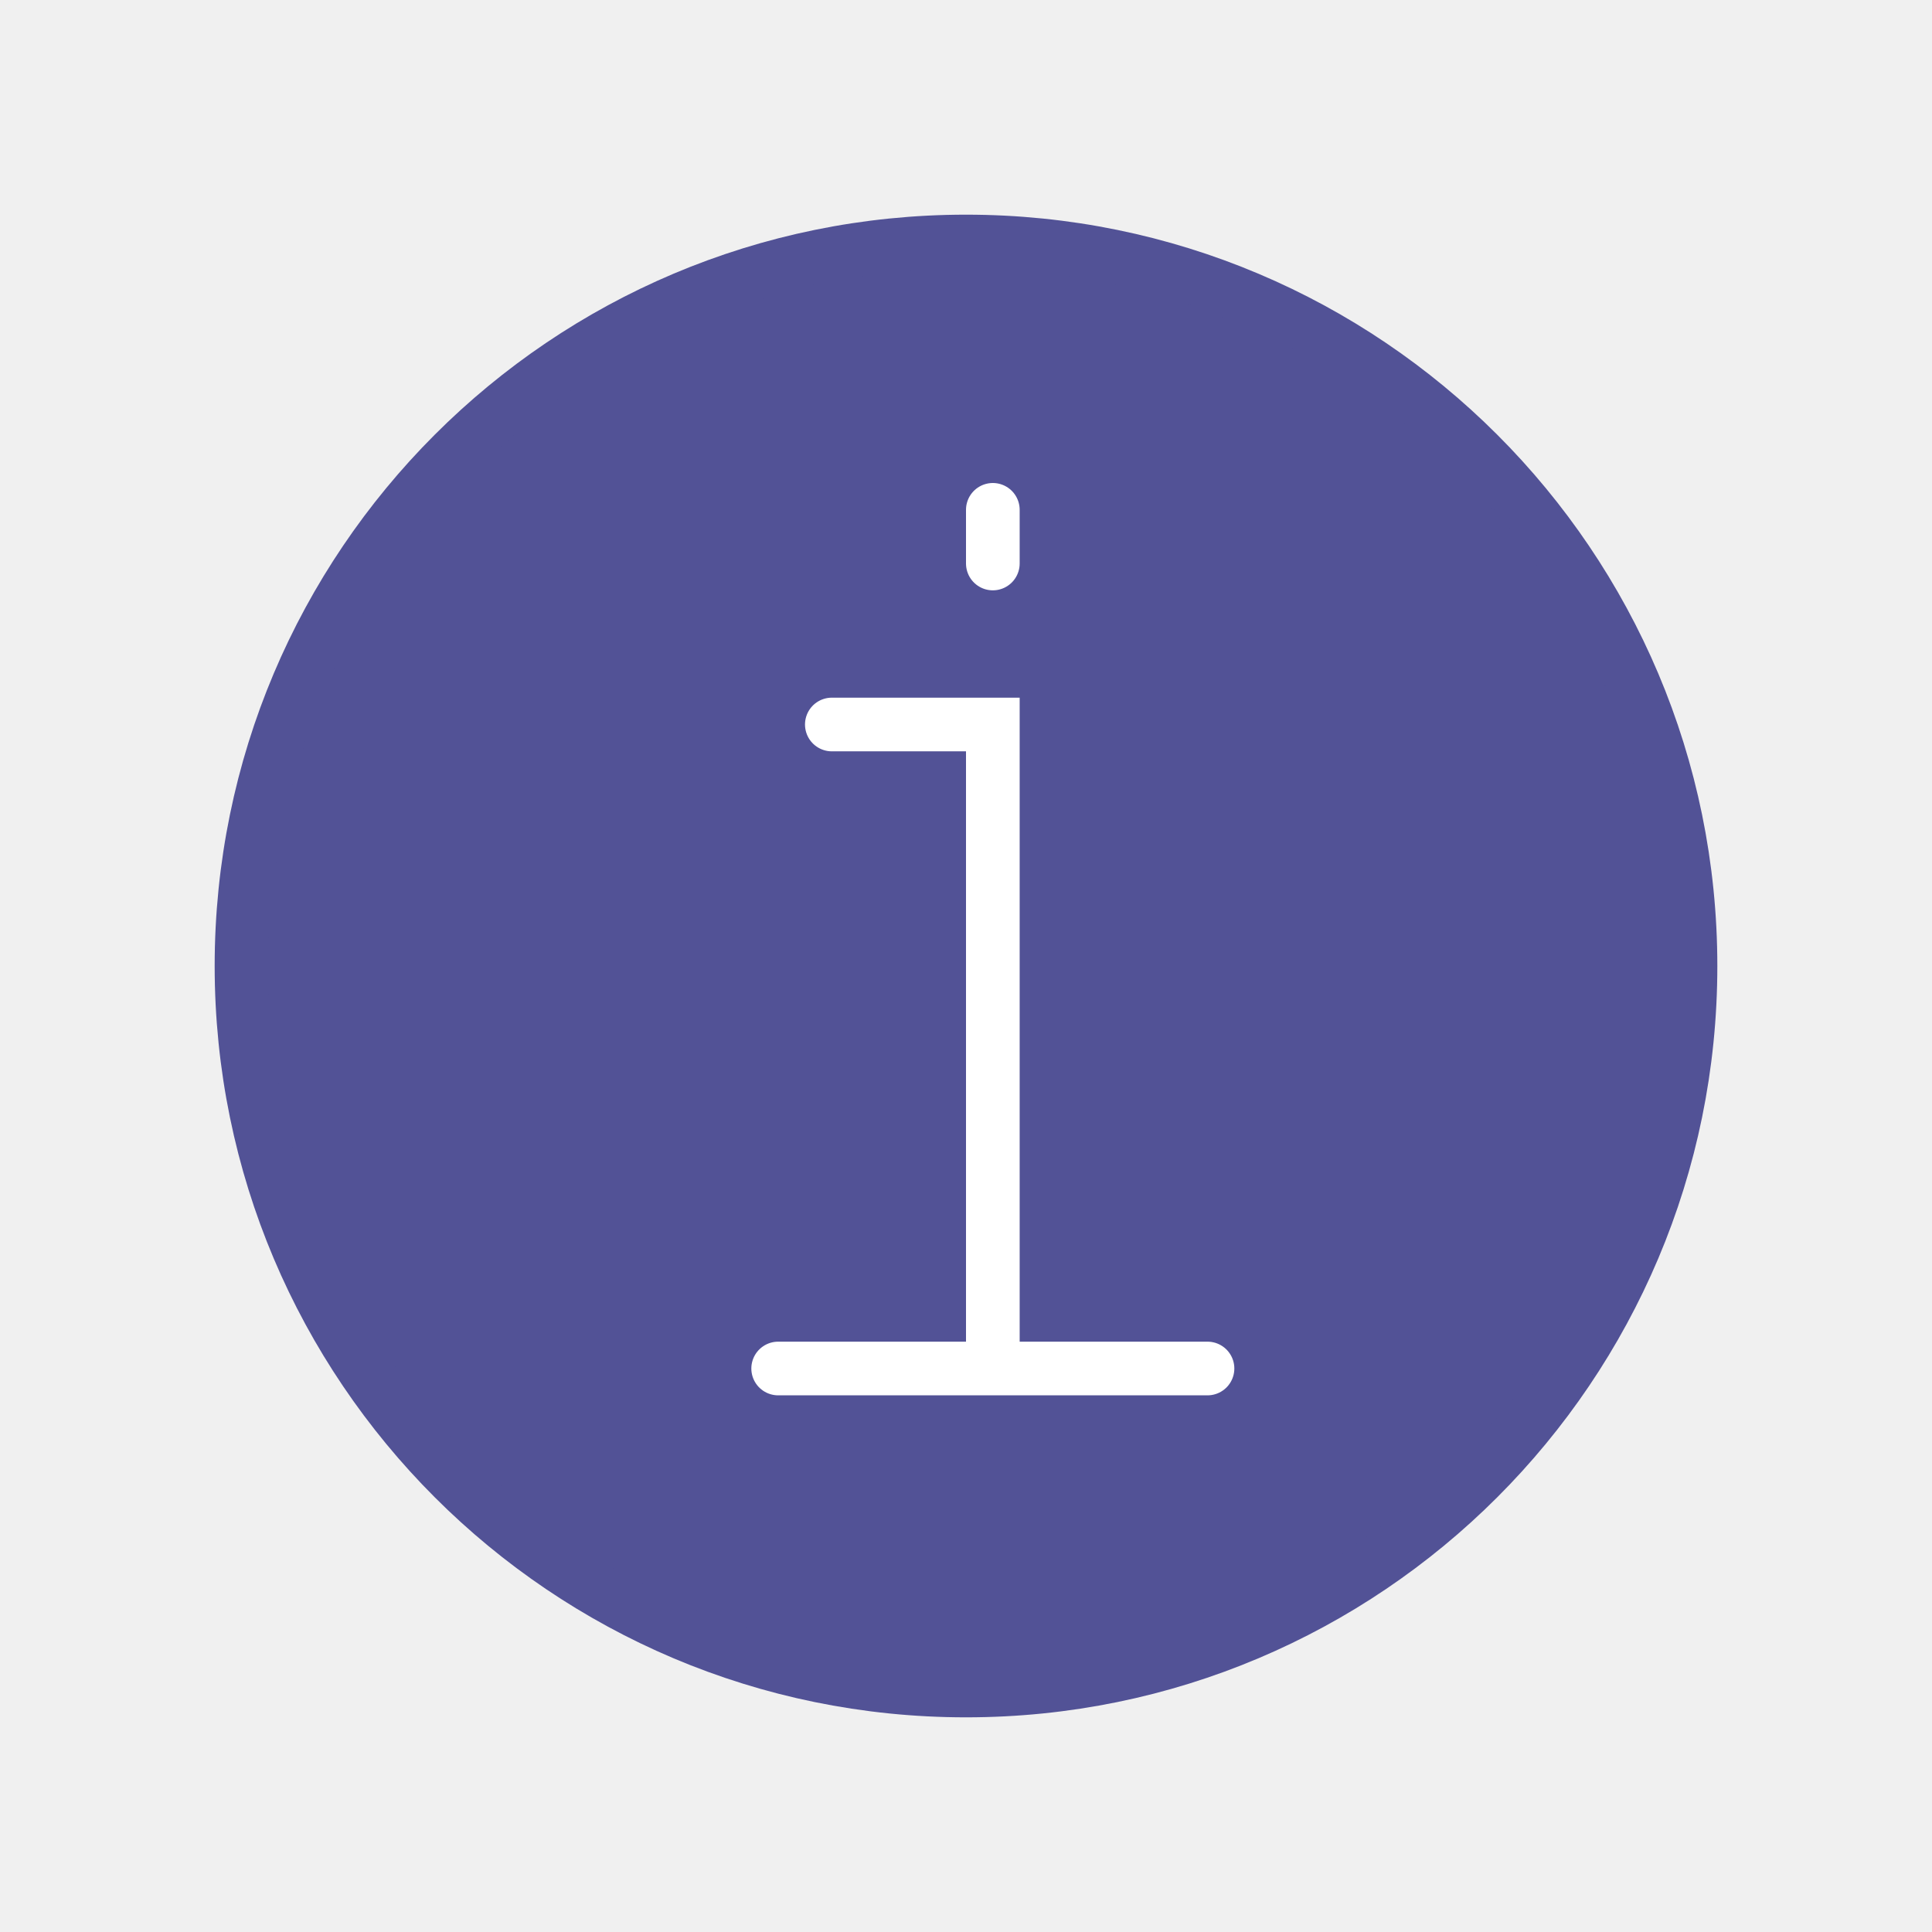
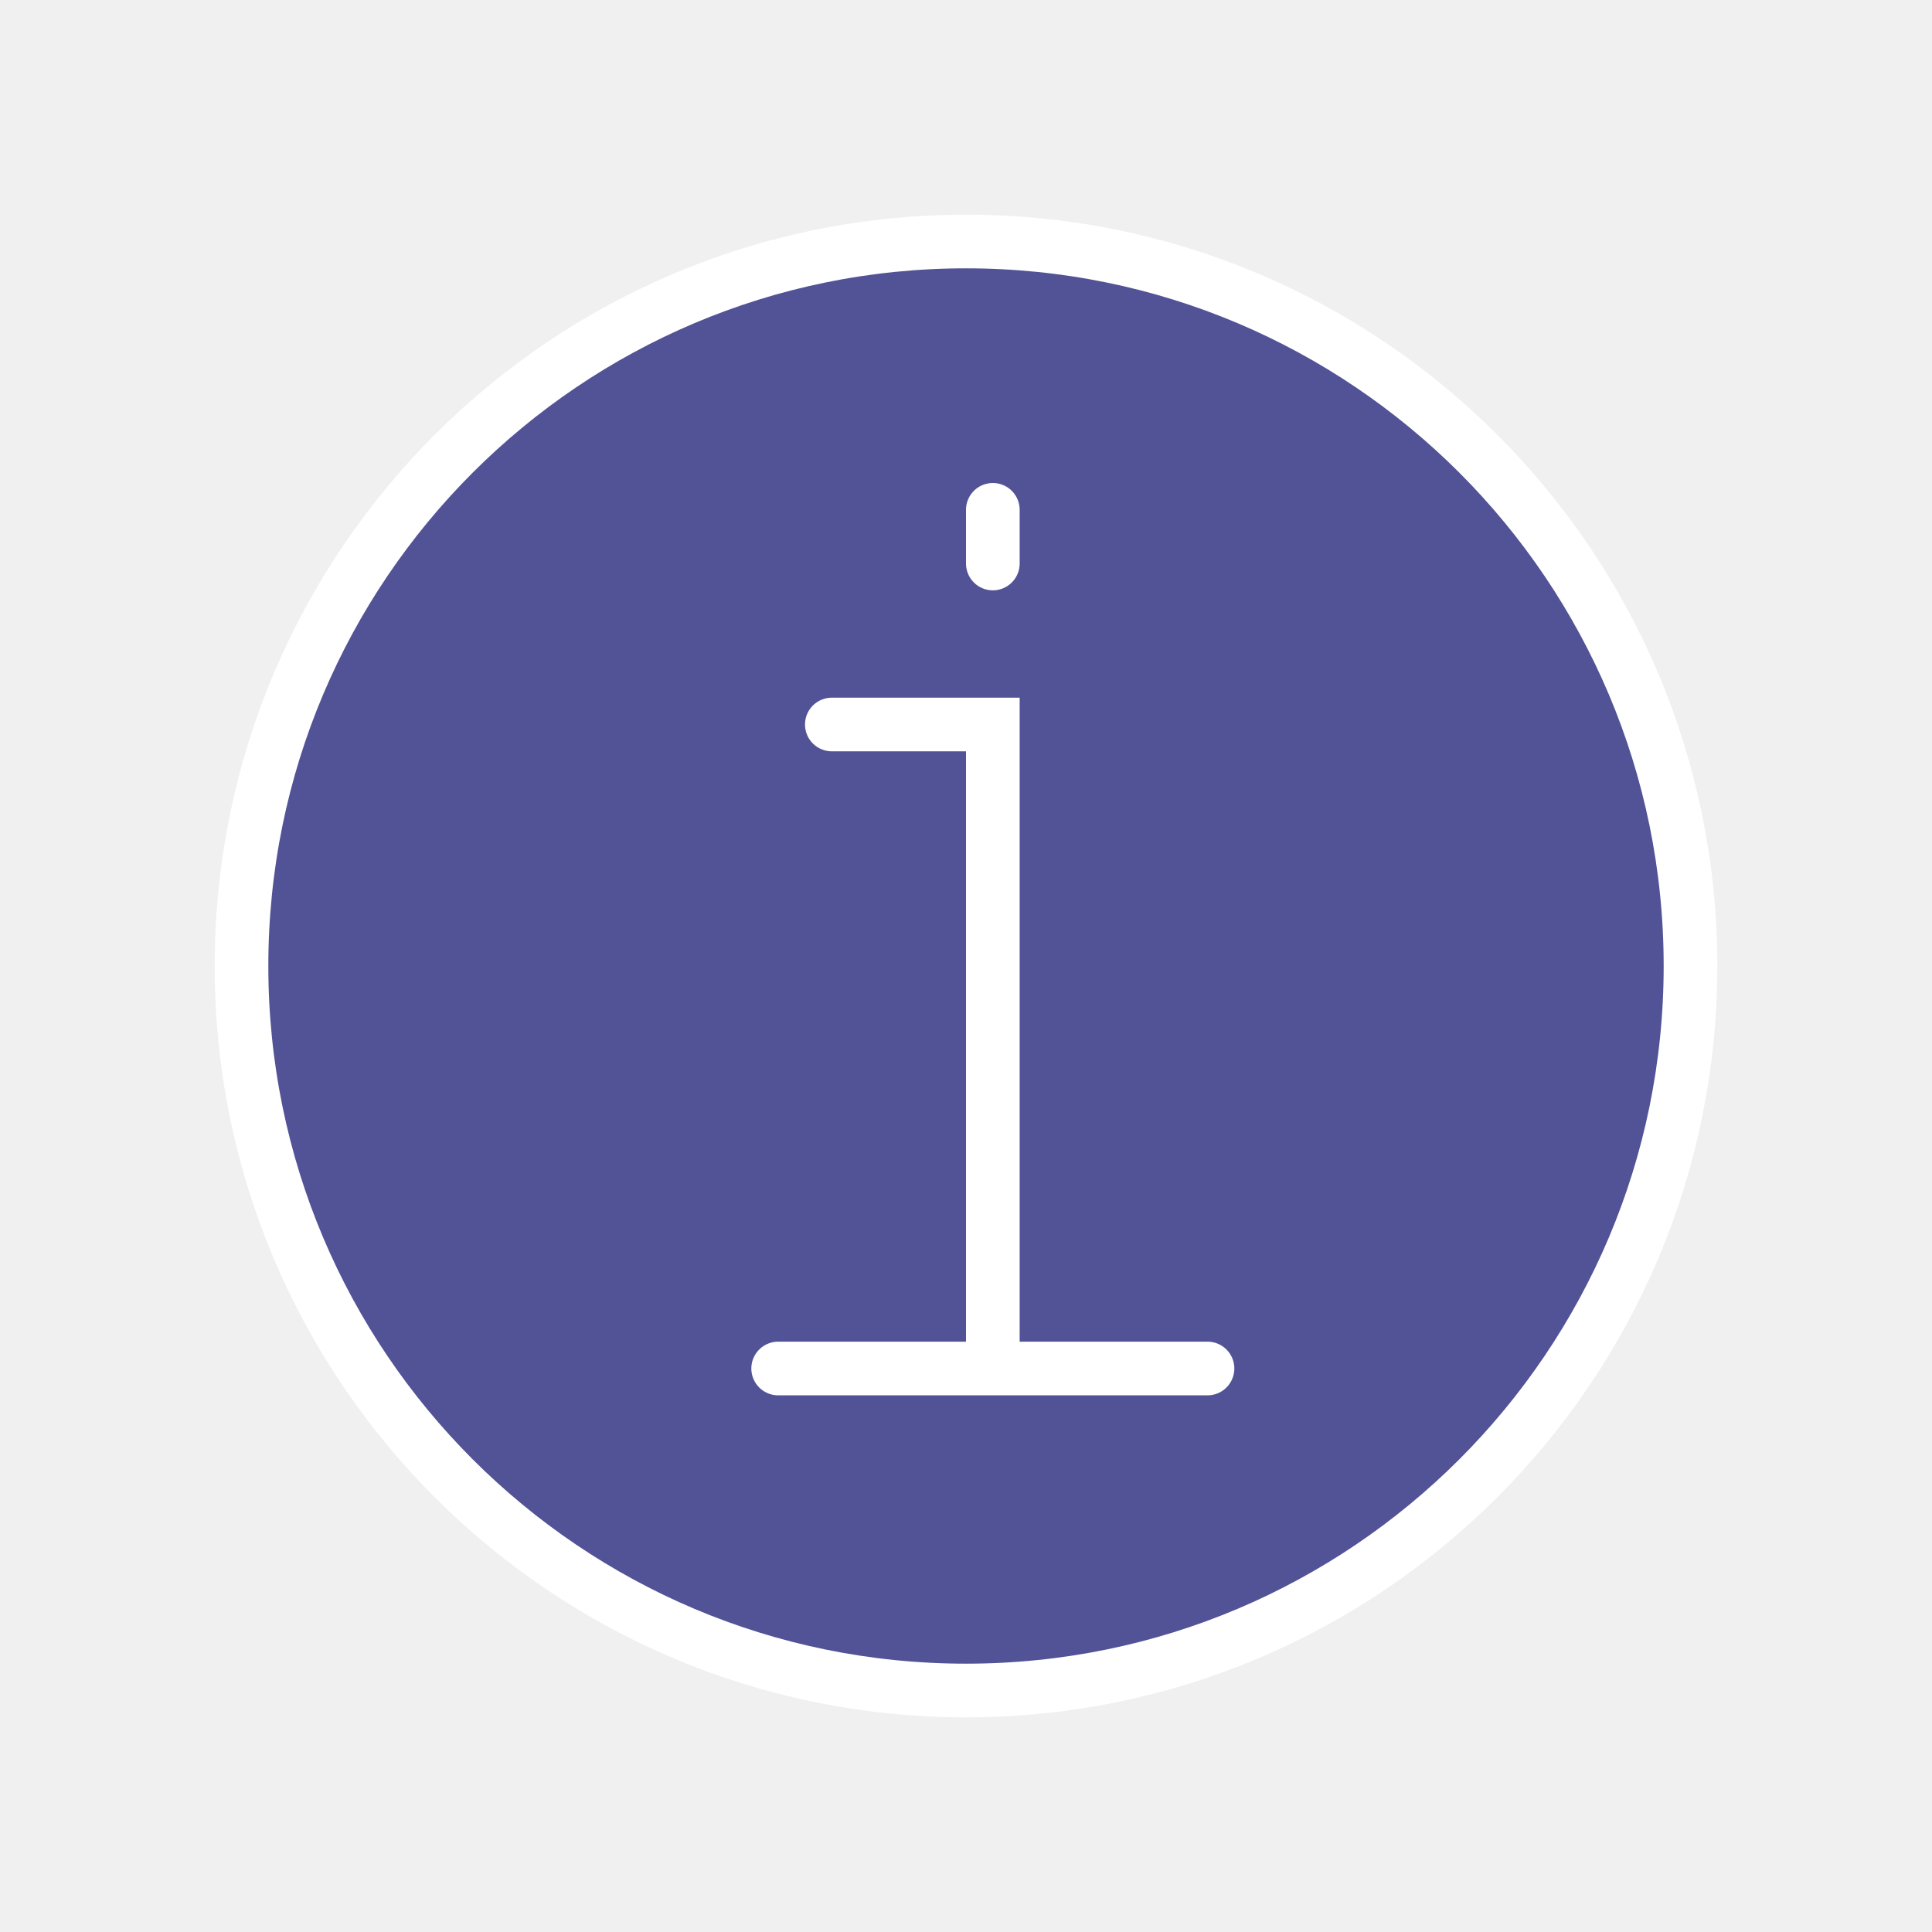
<svg xmlns="http://www.w3.org/2000/svg" width="36" height="36" viewBox="0 0 36 36" fill="none">
-   <circle cx="18" cy="18" r="13.5" fill="#525296" stroke="#525296" stroke-linecap="round" />
+   <circle cx="18" cy="18" r="13.5" fill="#525296" stroke="#FFFFFF" stroke-linecap="round" />
  <path d="M18.5 25.5L18.5 13.5L15.5 13.5M18.5 25.5L14.5 25.5M18.5 25.5L22.5 25.5M18.5 10.5L18.5 9.5" stroke="white" stroke-linecap="round" />
</svg>
